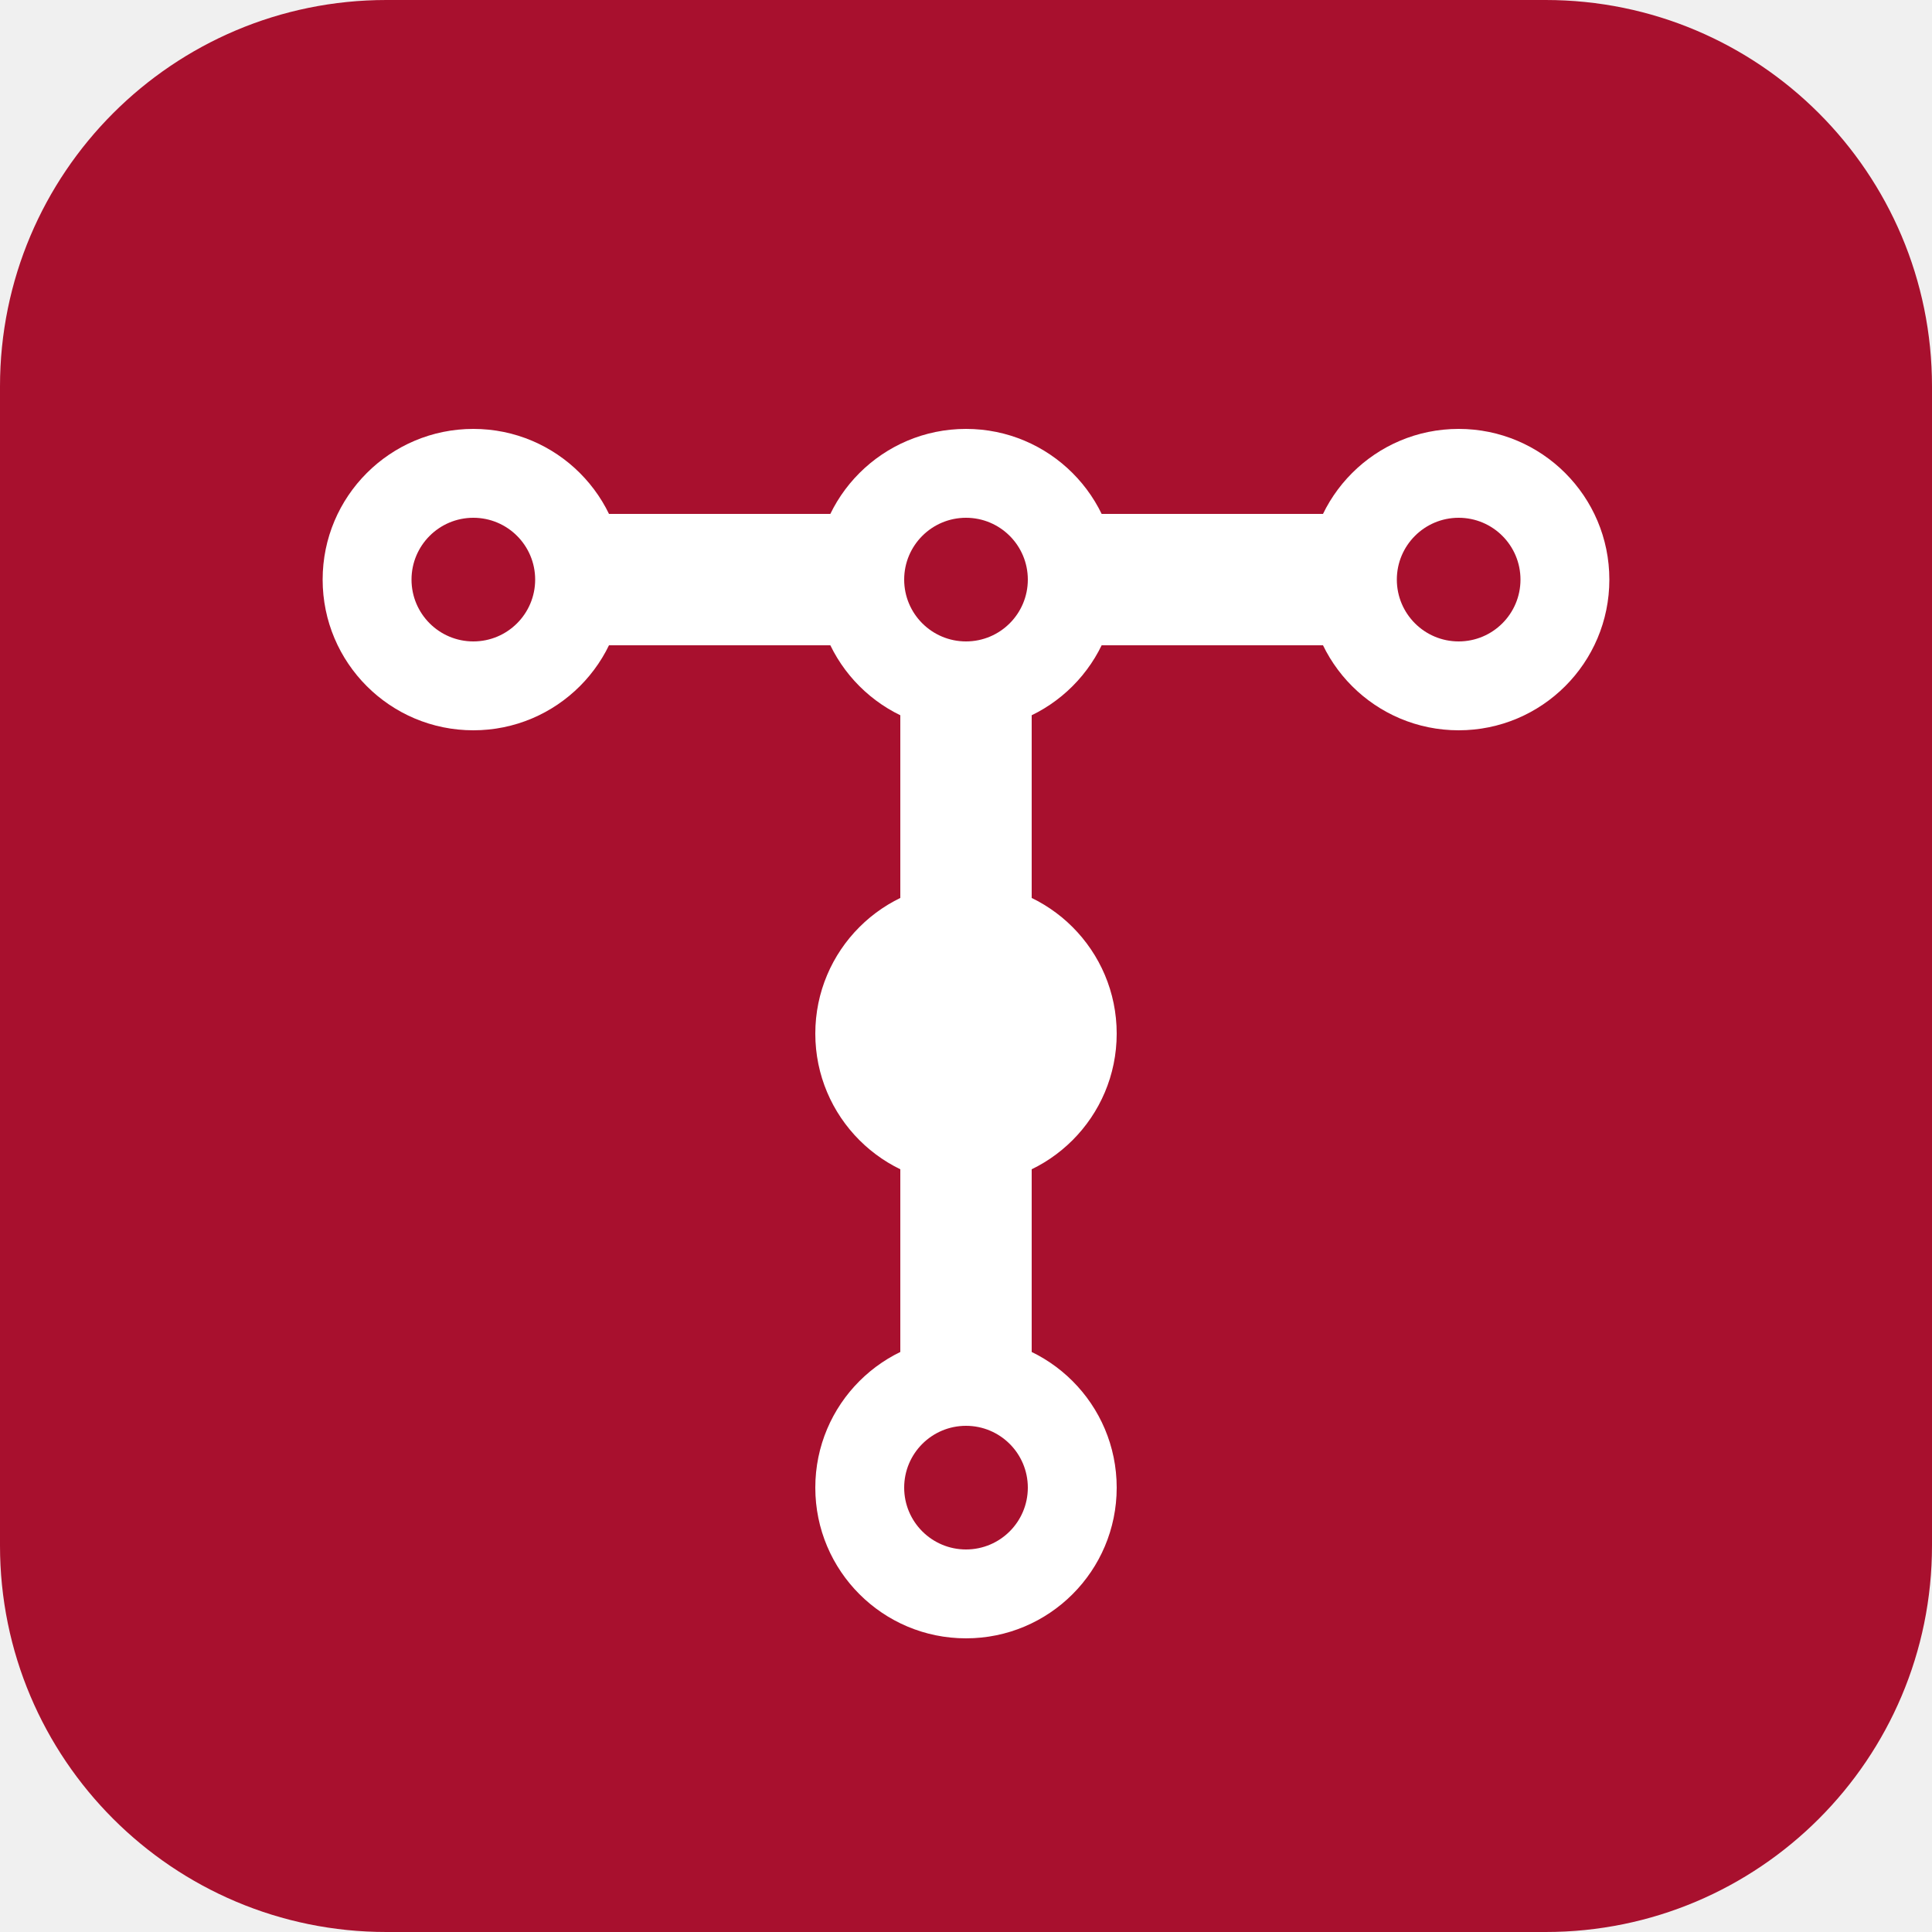
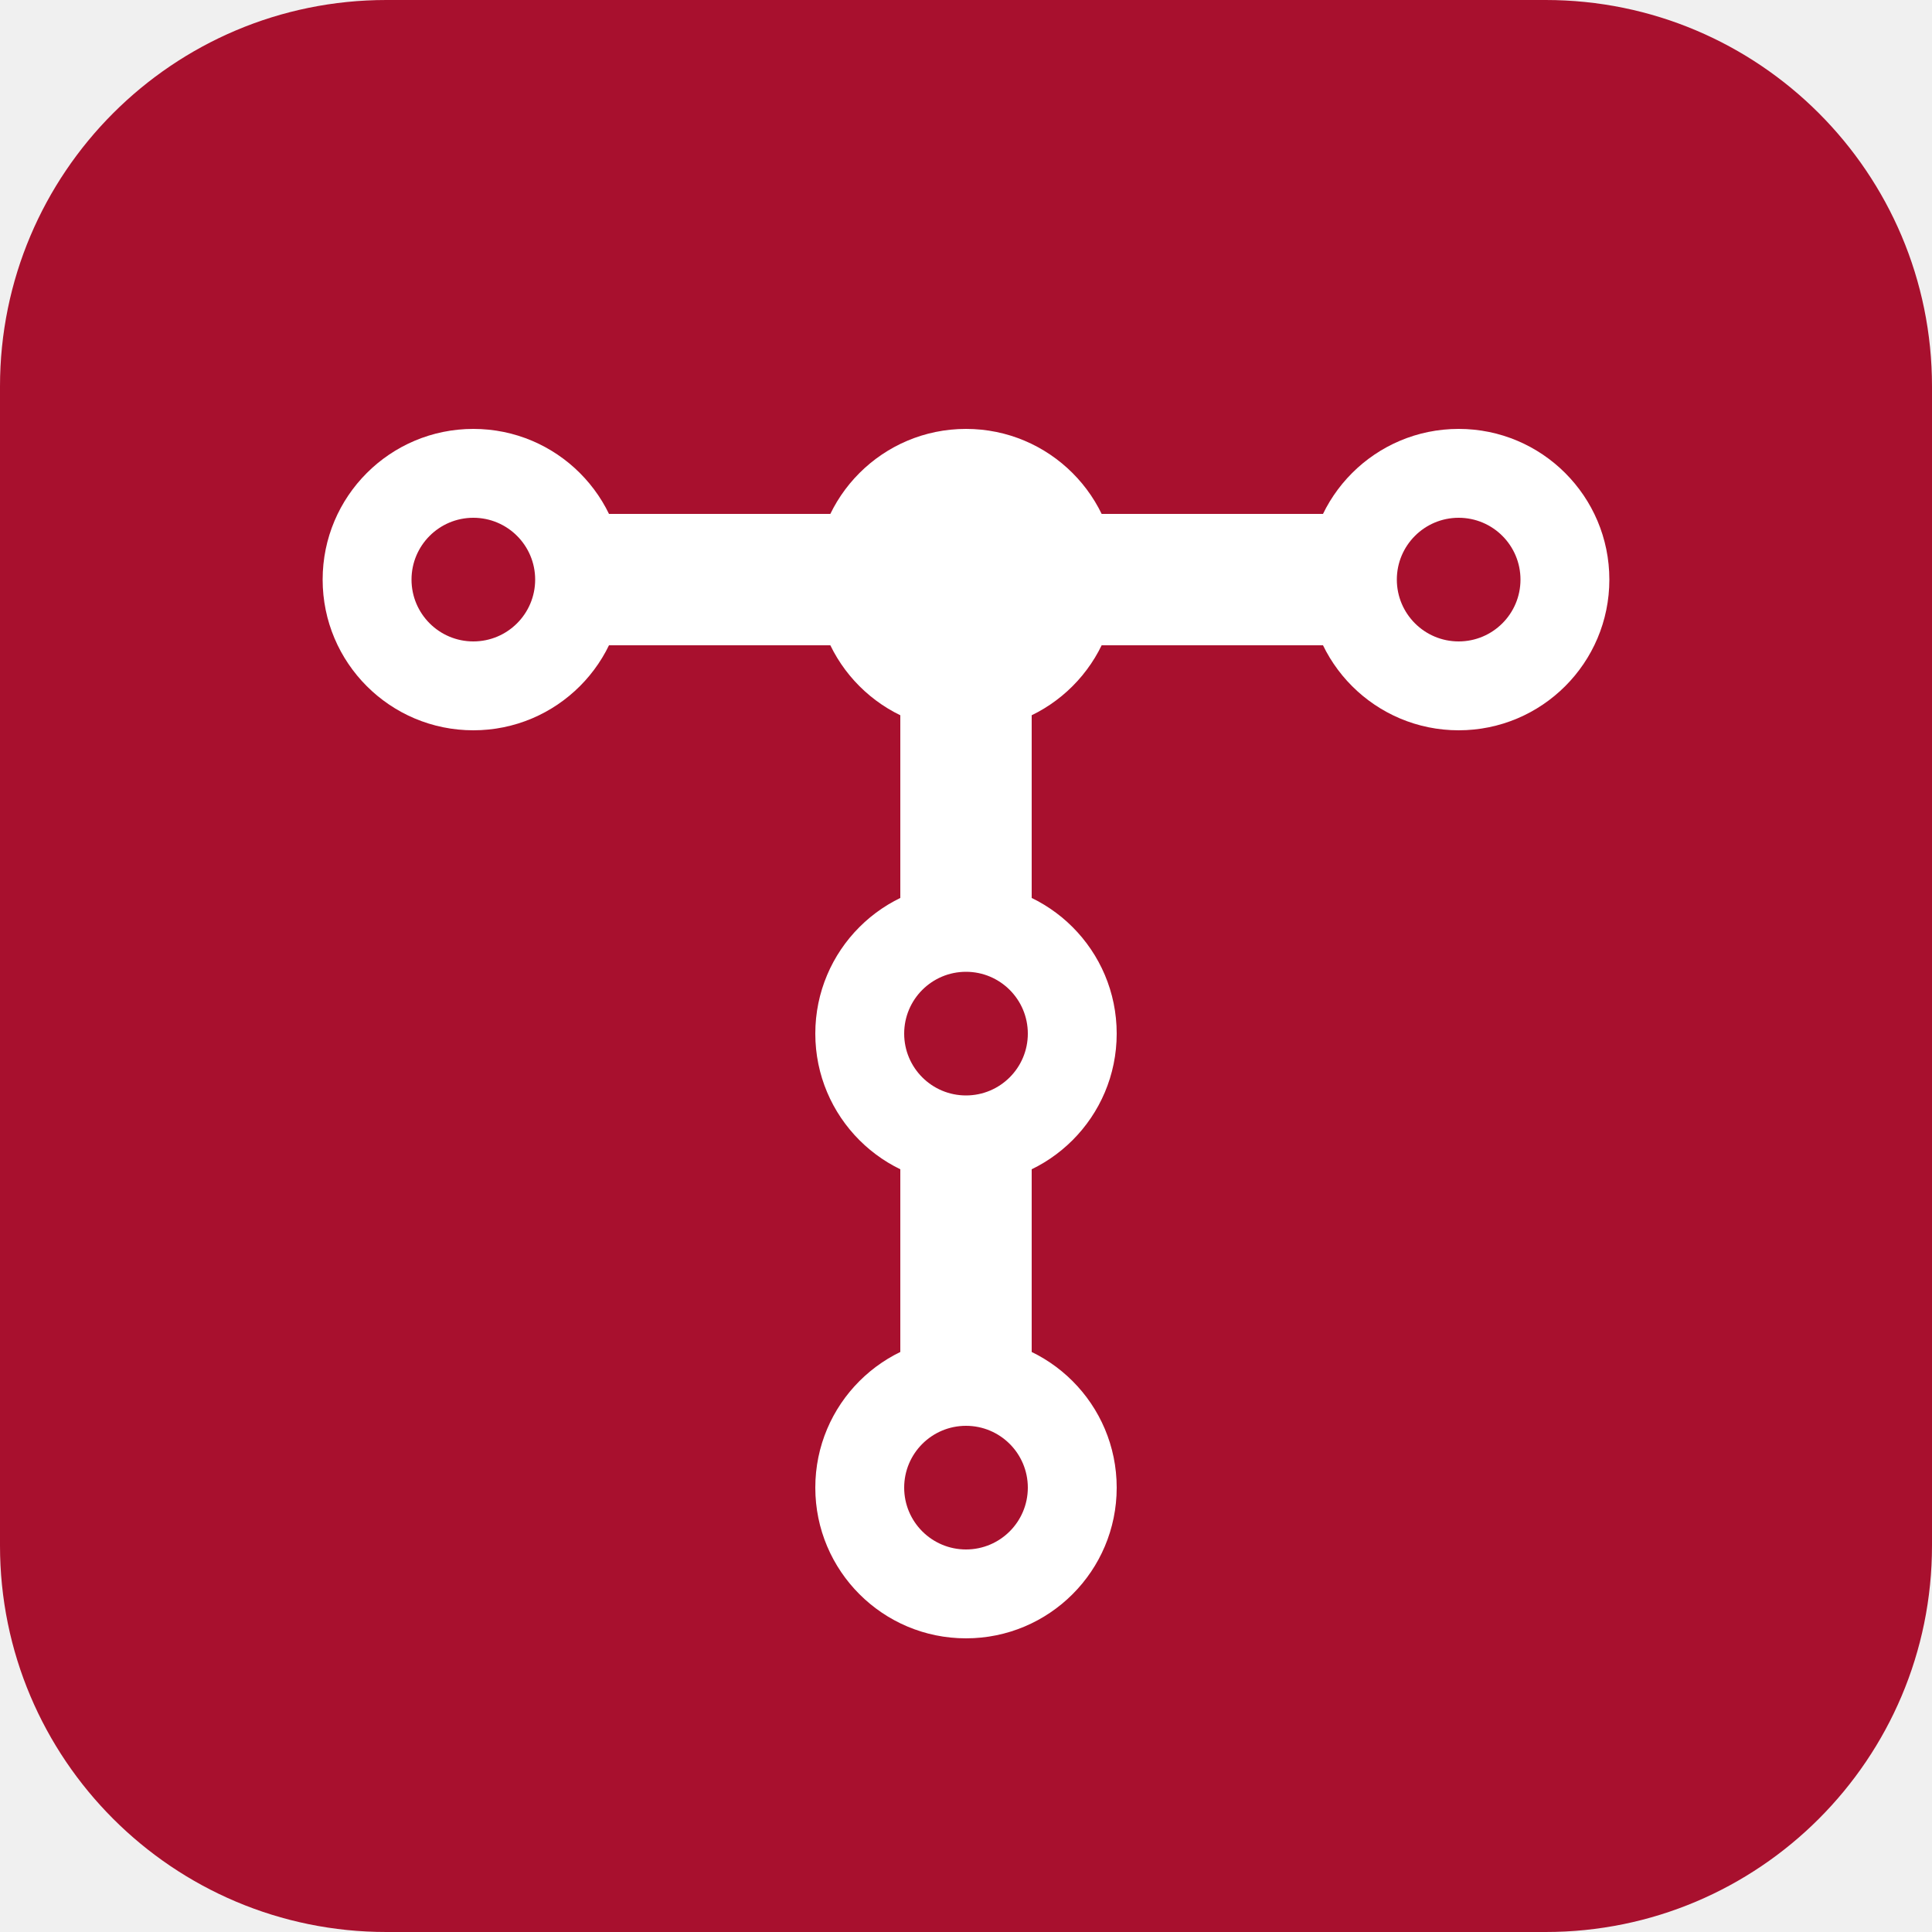
<svg xmlns="http://www.w3.org/2000/svg" viewBox="0 0 100 100">
  <rect width="100" height="100" rx="20" fill="#a8102e" />
  <g>
    <g fill="#fff">
      <rect x="24.5" y="26.6" width="51.0" height="6.8" />
      <rect x="46.6" y="30" width="6.8" height="47" />
      <circle cx="24.5" cy="30" r="7.8" />
      <circle cx="50" cy="30" r="7.8" />
      <circle cx="75.5" cy="30" r="7.8" />
      <circle cx="50" cy="53.5" r="7.8" />
      <circle cx="50" cy="77" r="7.8" />
    </g>
    <g fill="#a8102e">
      <circle cx="24.5" cy="30" r="3.2" />
-       <circle cx="50" cy="30" r="3.2" />
      <circle cx="75.5" cy="30" r="3.2" />
+       <circle cx="50" cy="53.5" r="3.2" />
      <circle cx="50" cy="77" r="3.2" />
    </g>
  </g>
</svg>
